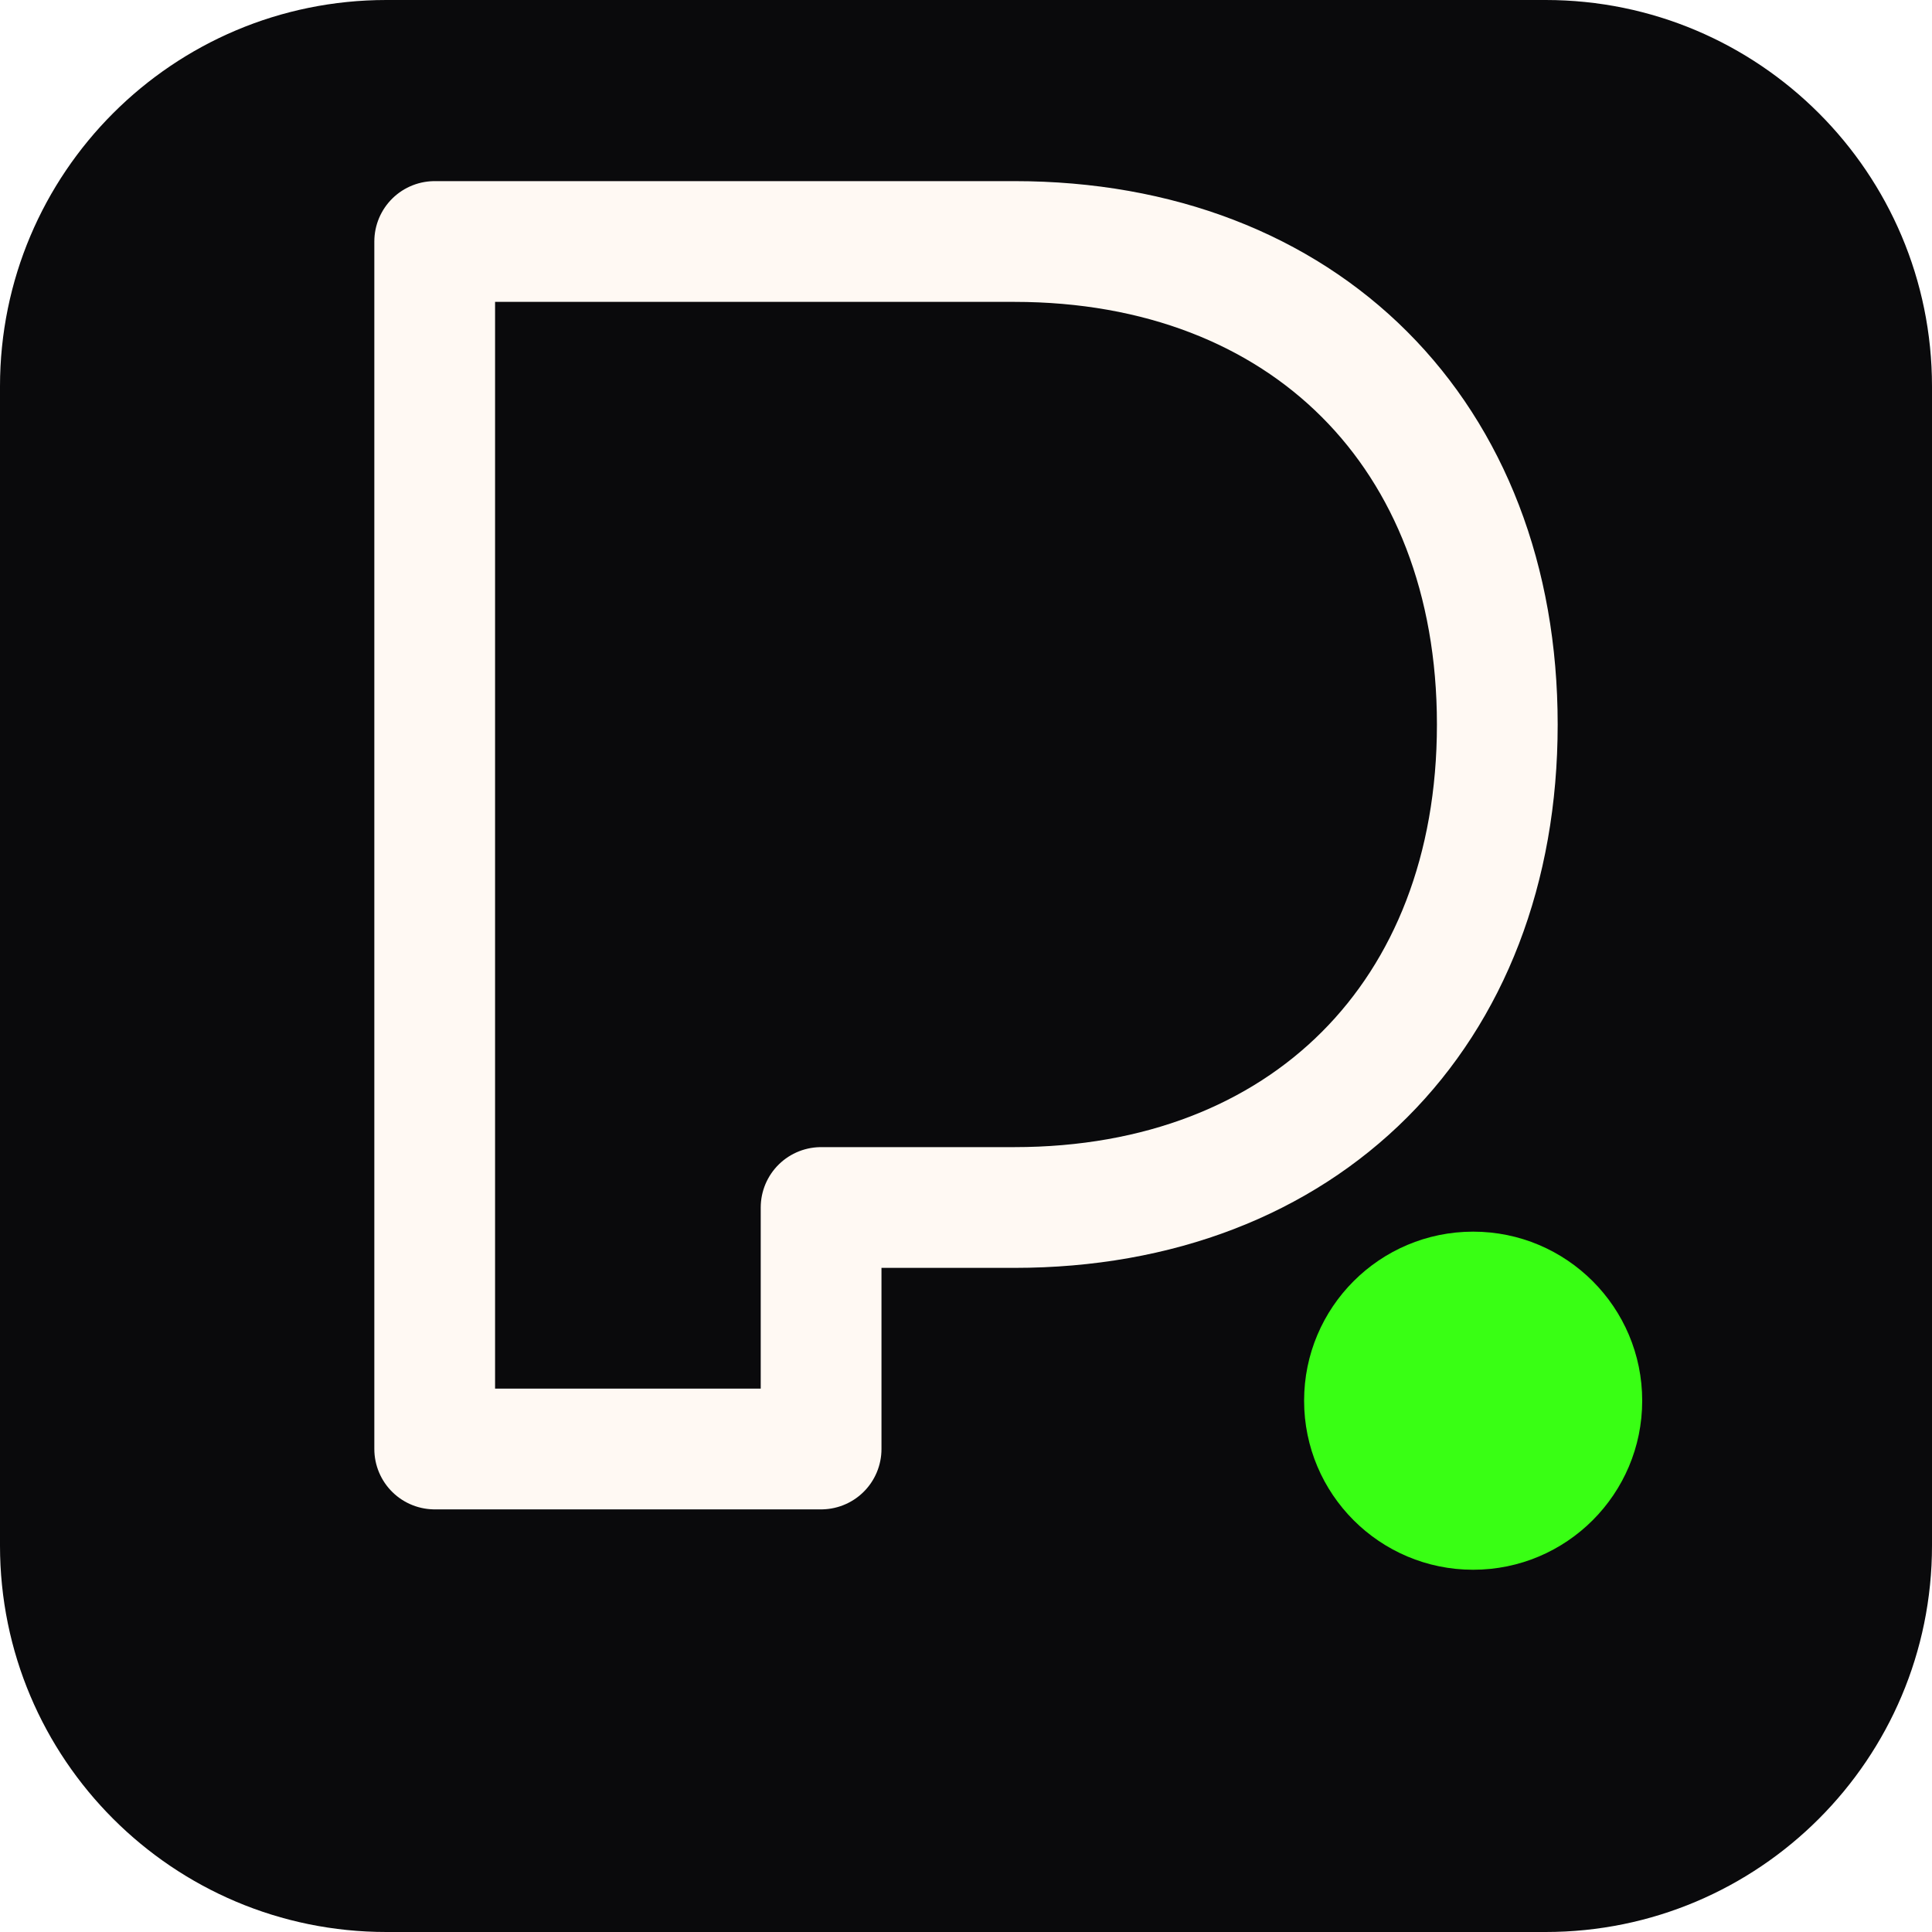
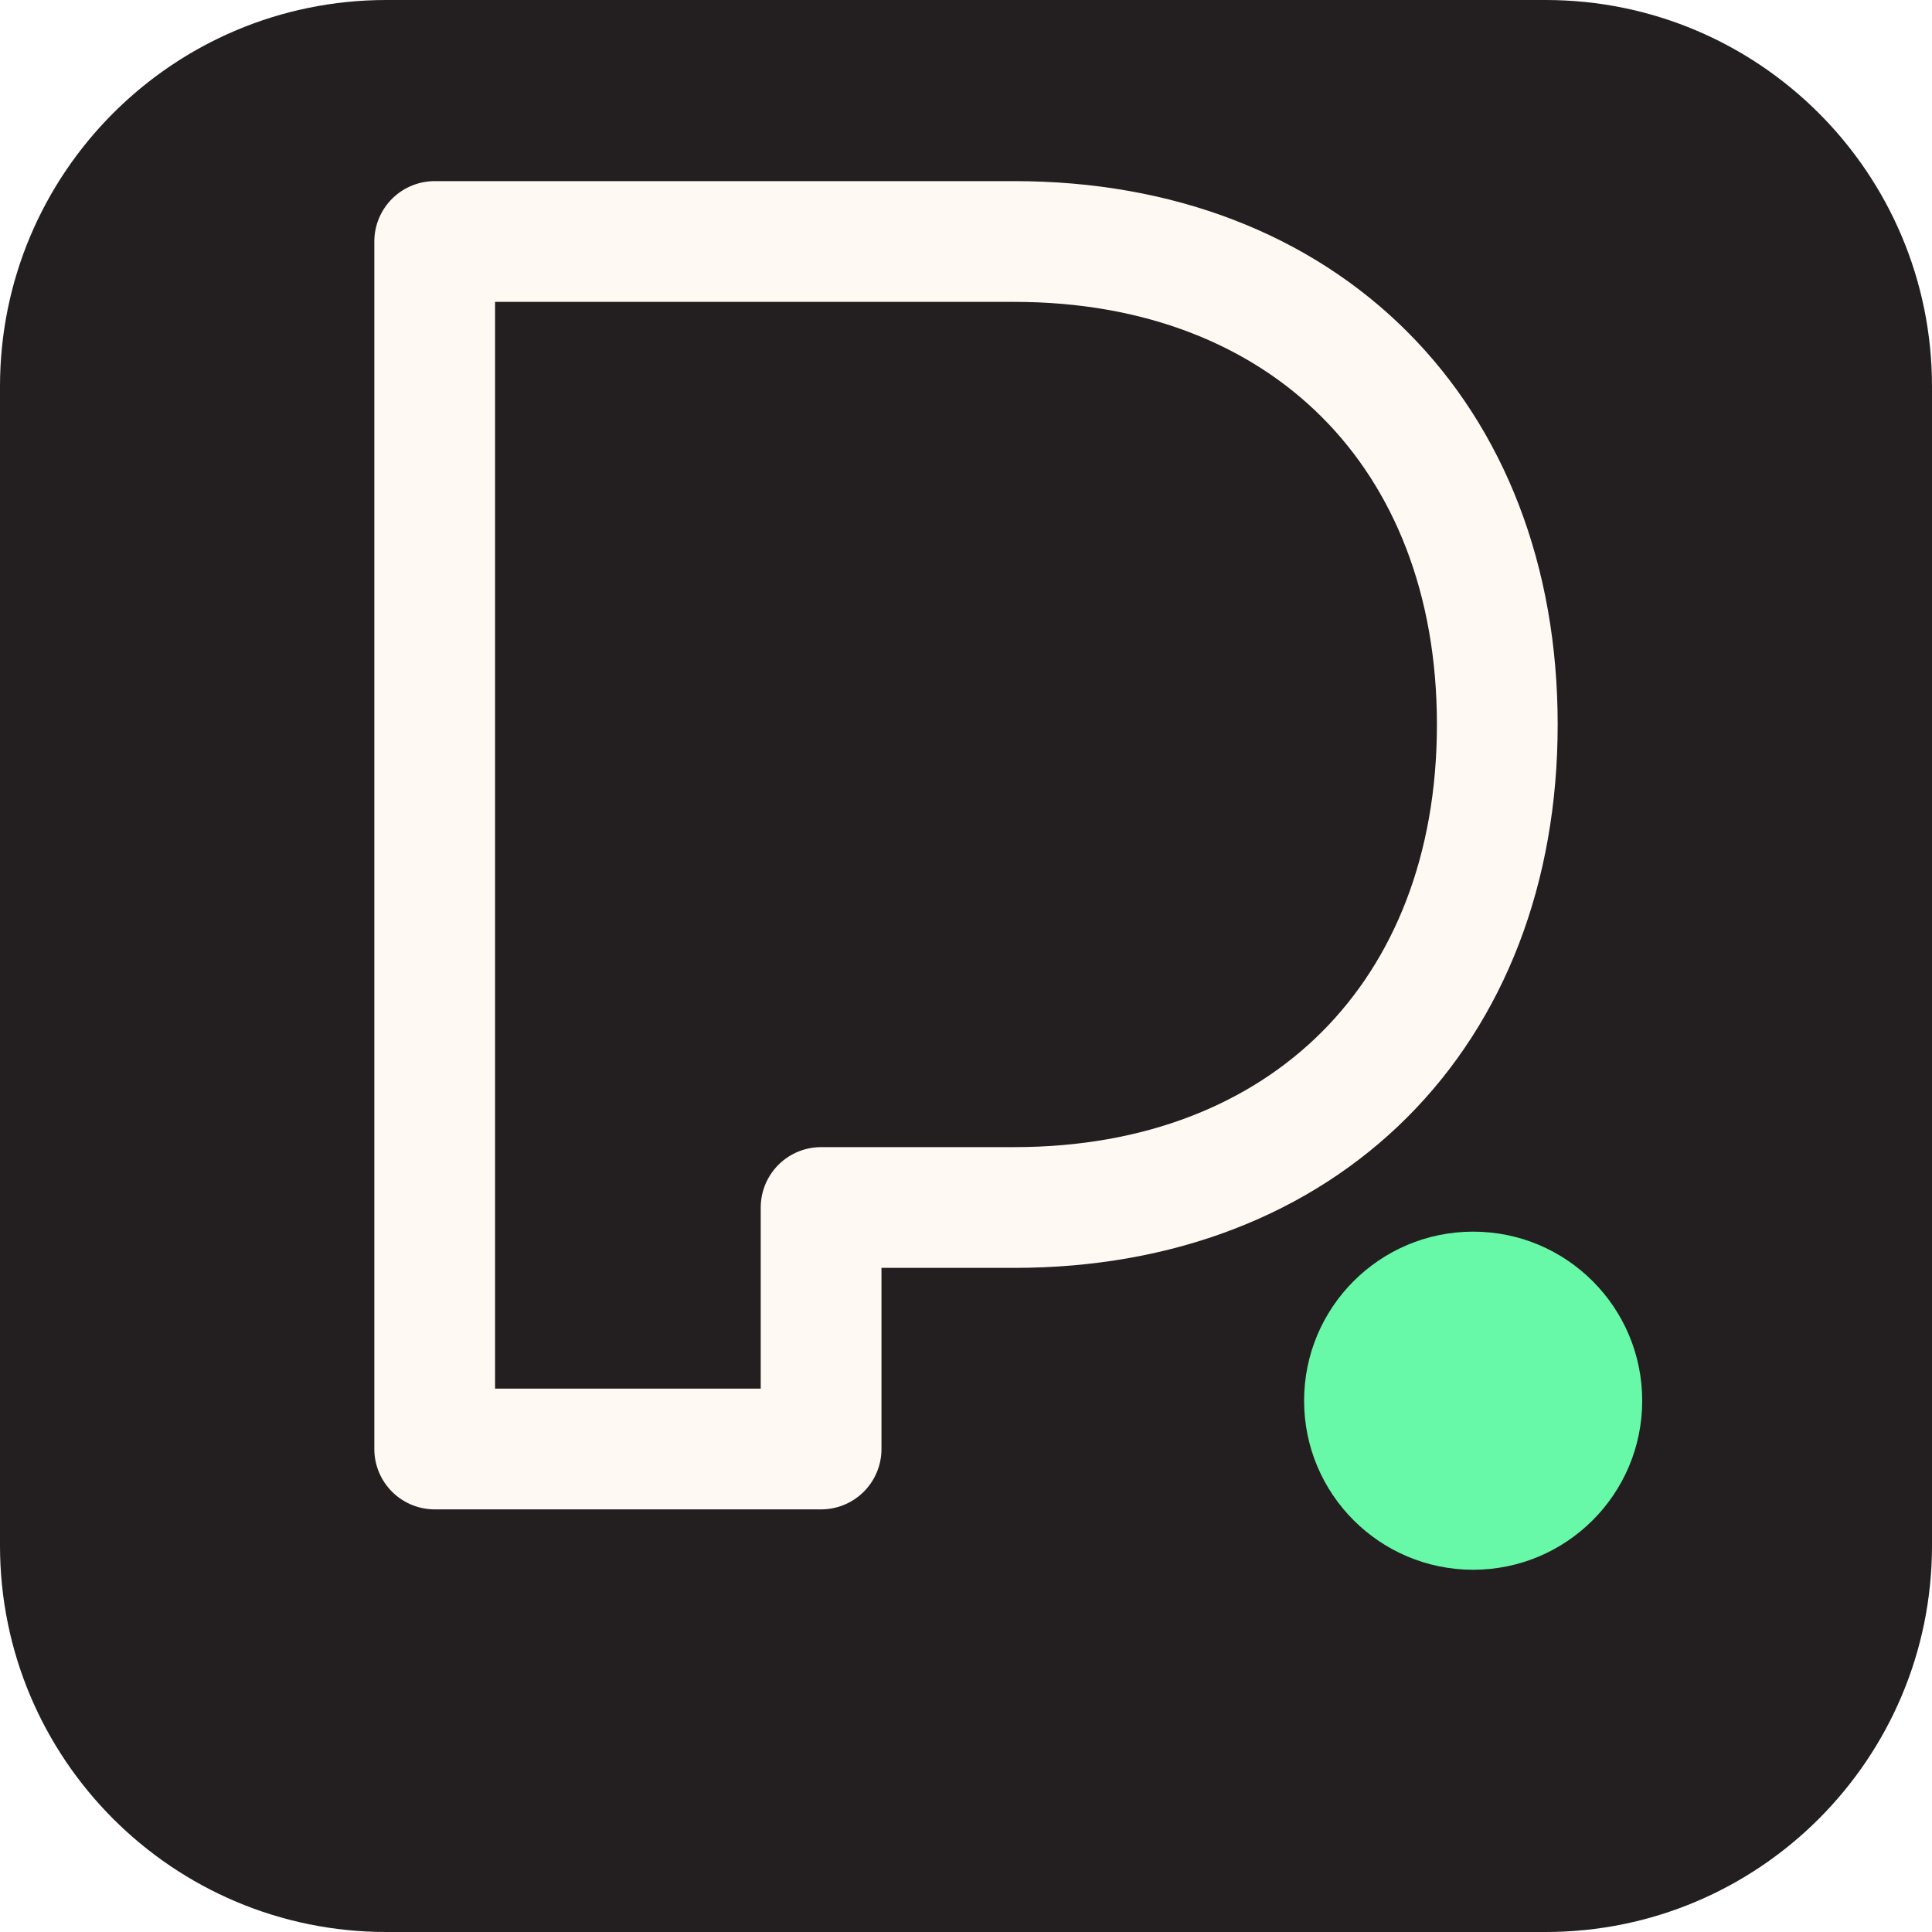
<svg xmlns="http://www.w3.org/2000/svg" viewBox="0 0 80 80" fill="none">
-   <rect width="80" height="80" rx="16" fill="#0A0A0C" />
+   <rect width="80" height="80" rx="16" fill="#231F20" />
  <g transform="translate(-2,0)">
    <path d="M 20 60 L 20 10 L 44 10 C 56 10 64 18 64 30 C 64 42 56 50 44 50 L 36 50 L 36 60 Z" fill="none" stroke="#FFF9F3" stroke-width="5" stroke-linejoin="round" />
-     <circle cx="63" cy="58" r="7" fill="#39FF14" />
+     <circle cx="63" cy="58" r="7" fill="#67F9A8" />
  </g>
</svg>
